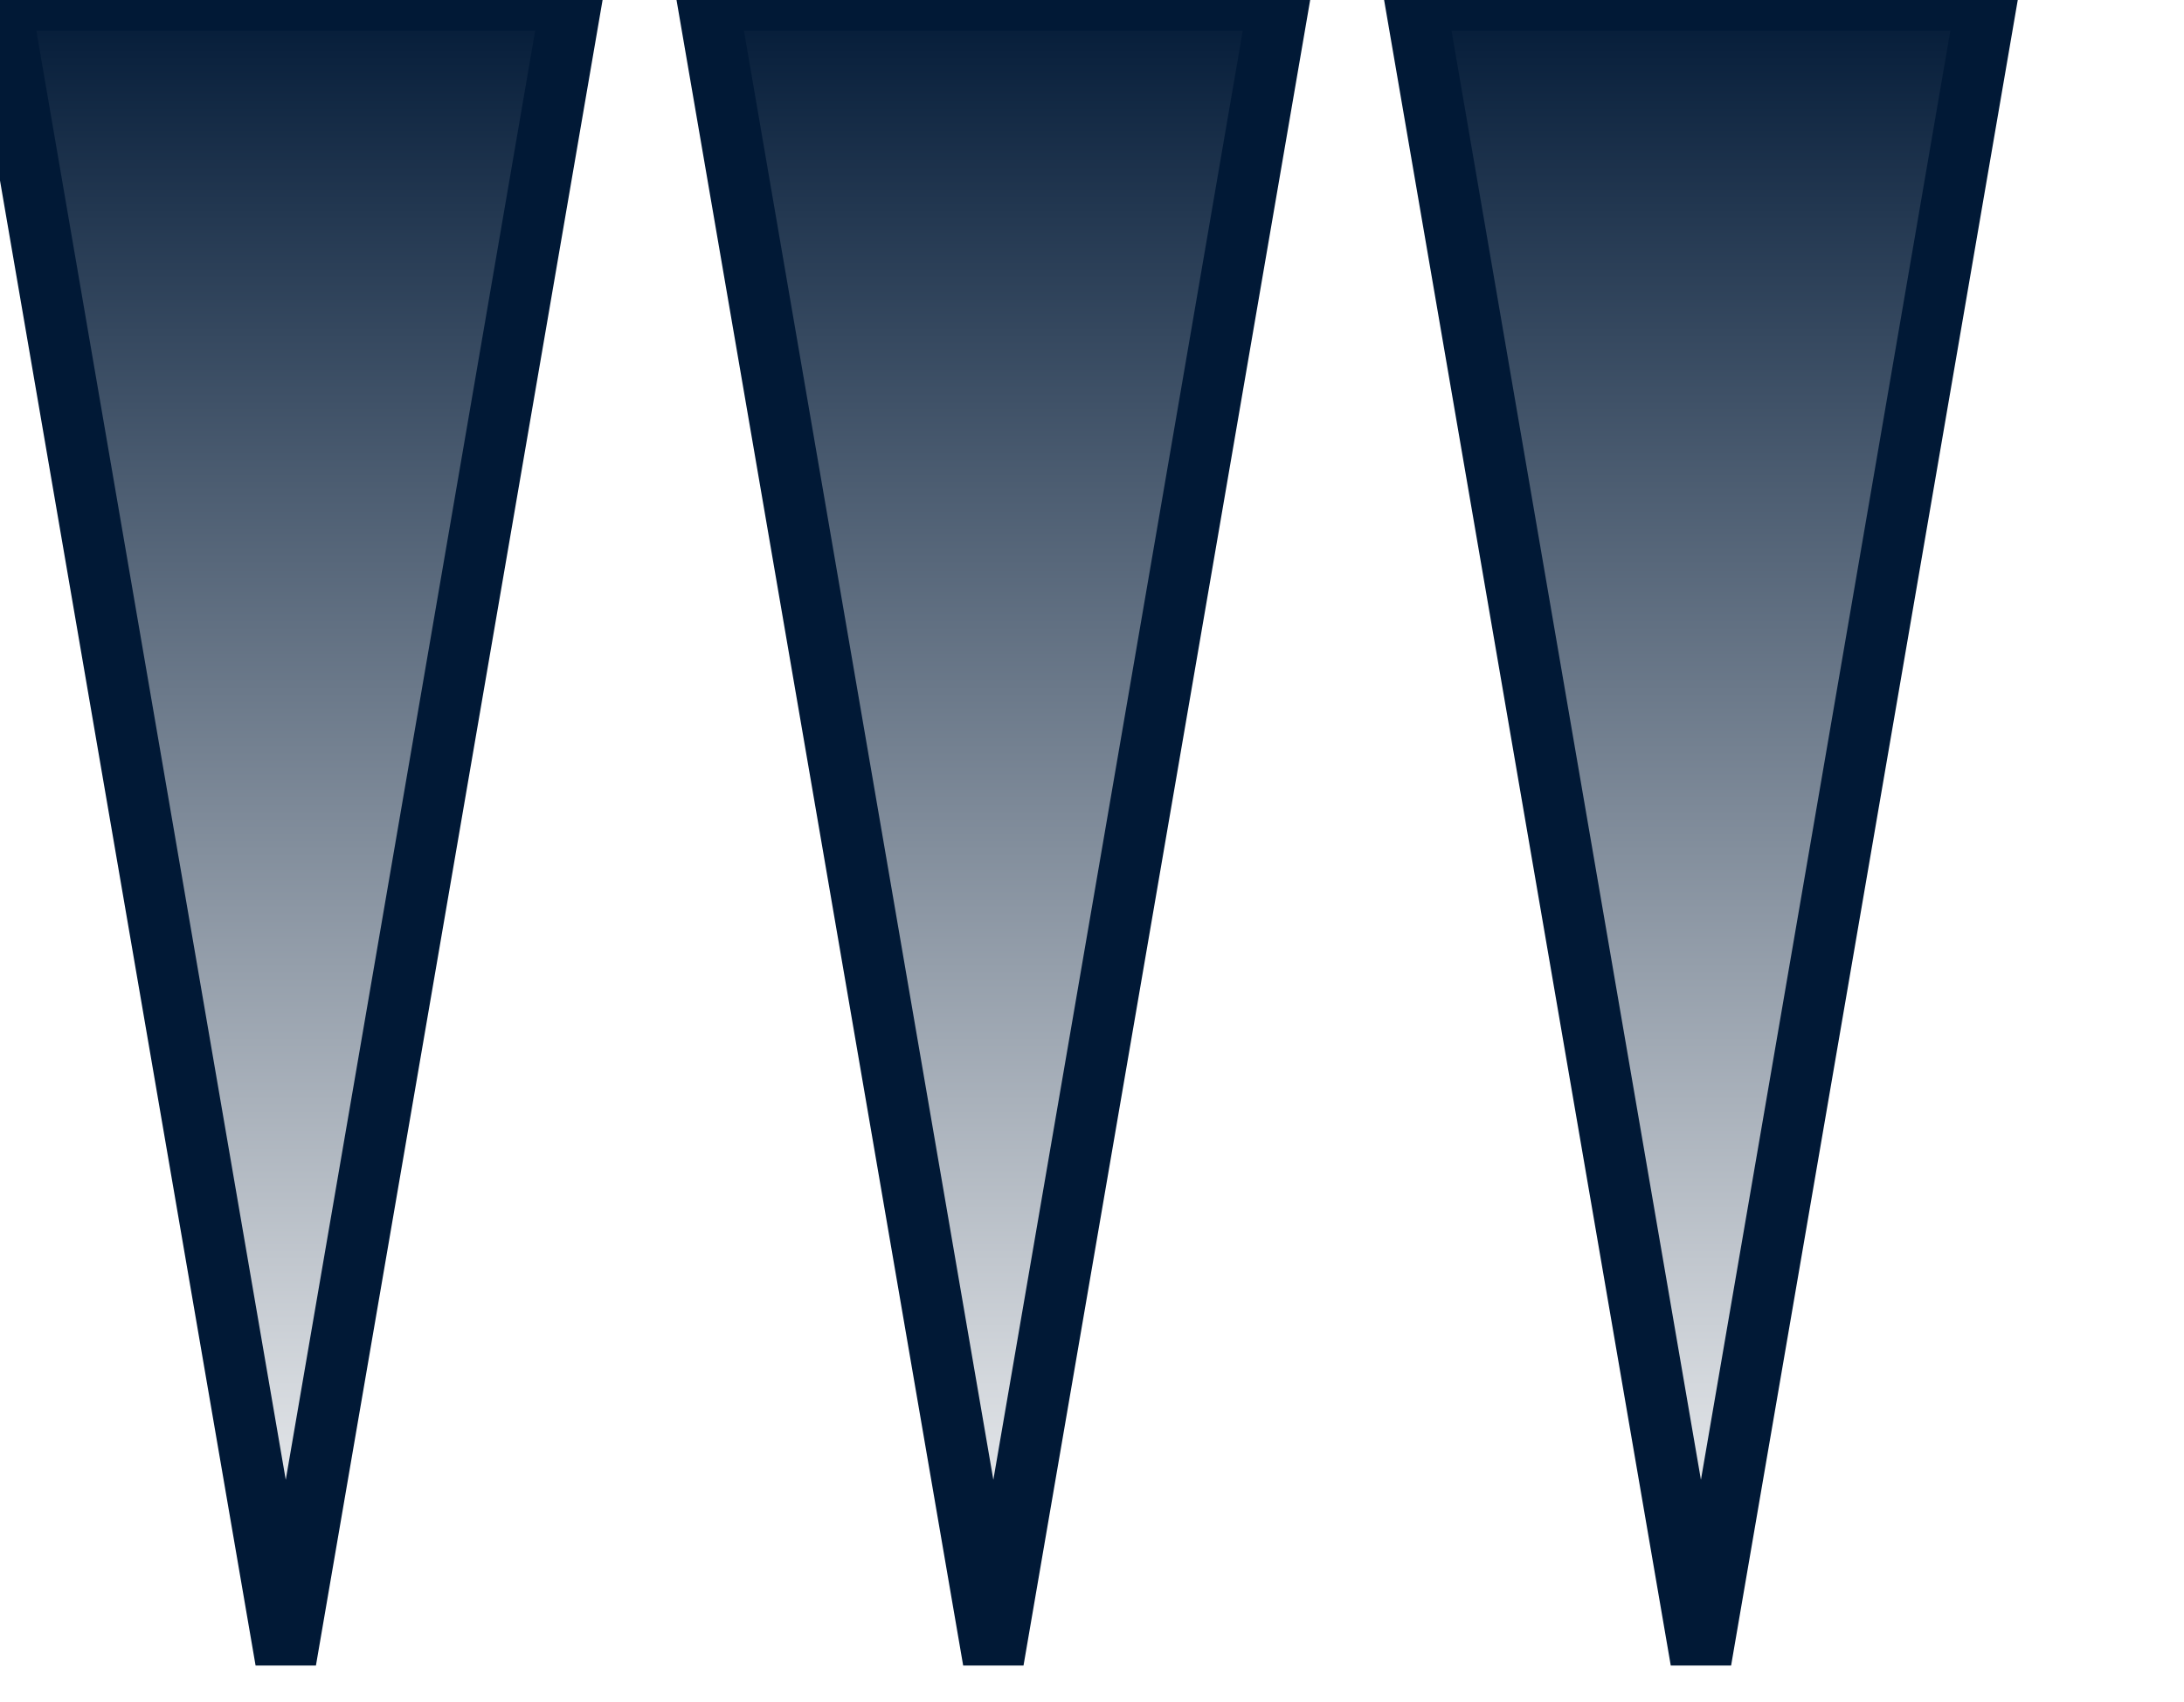
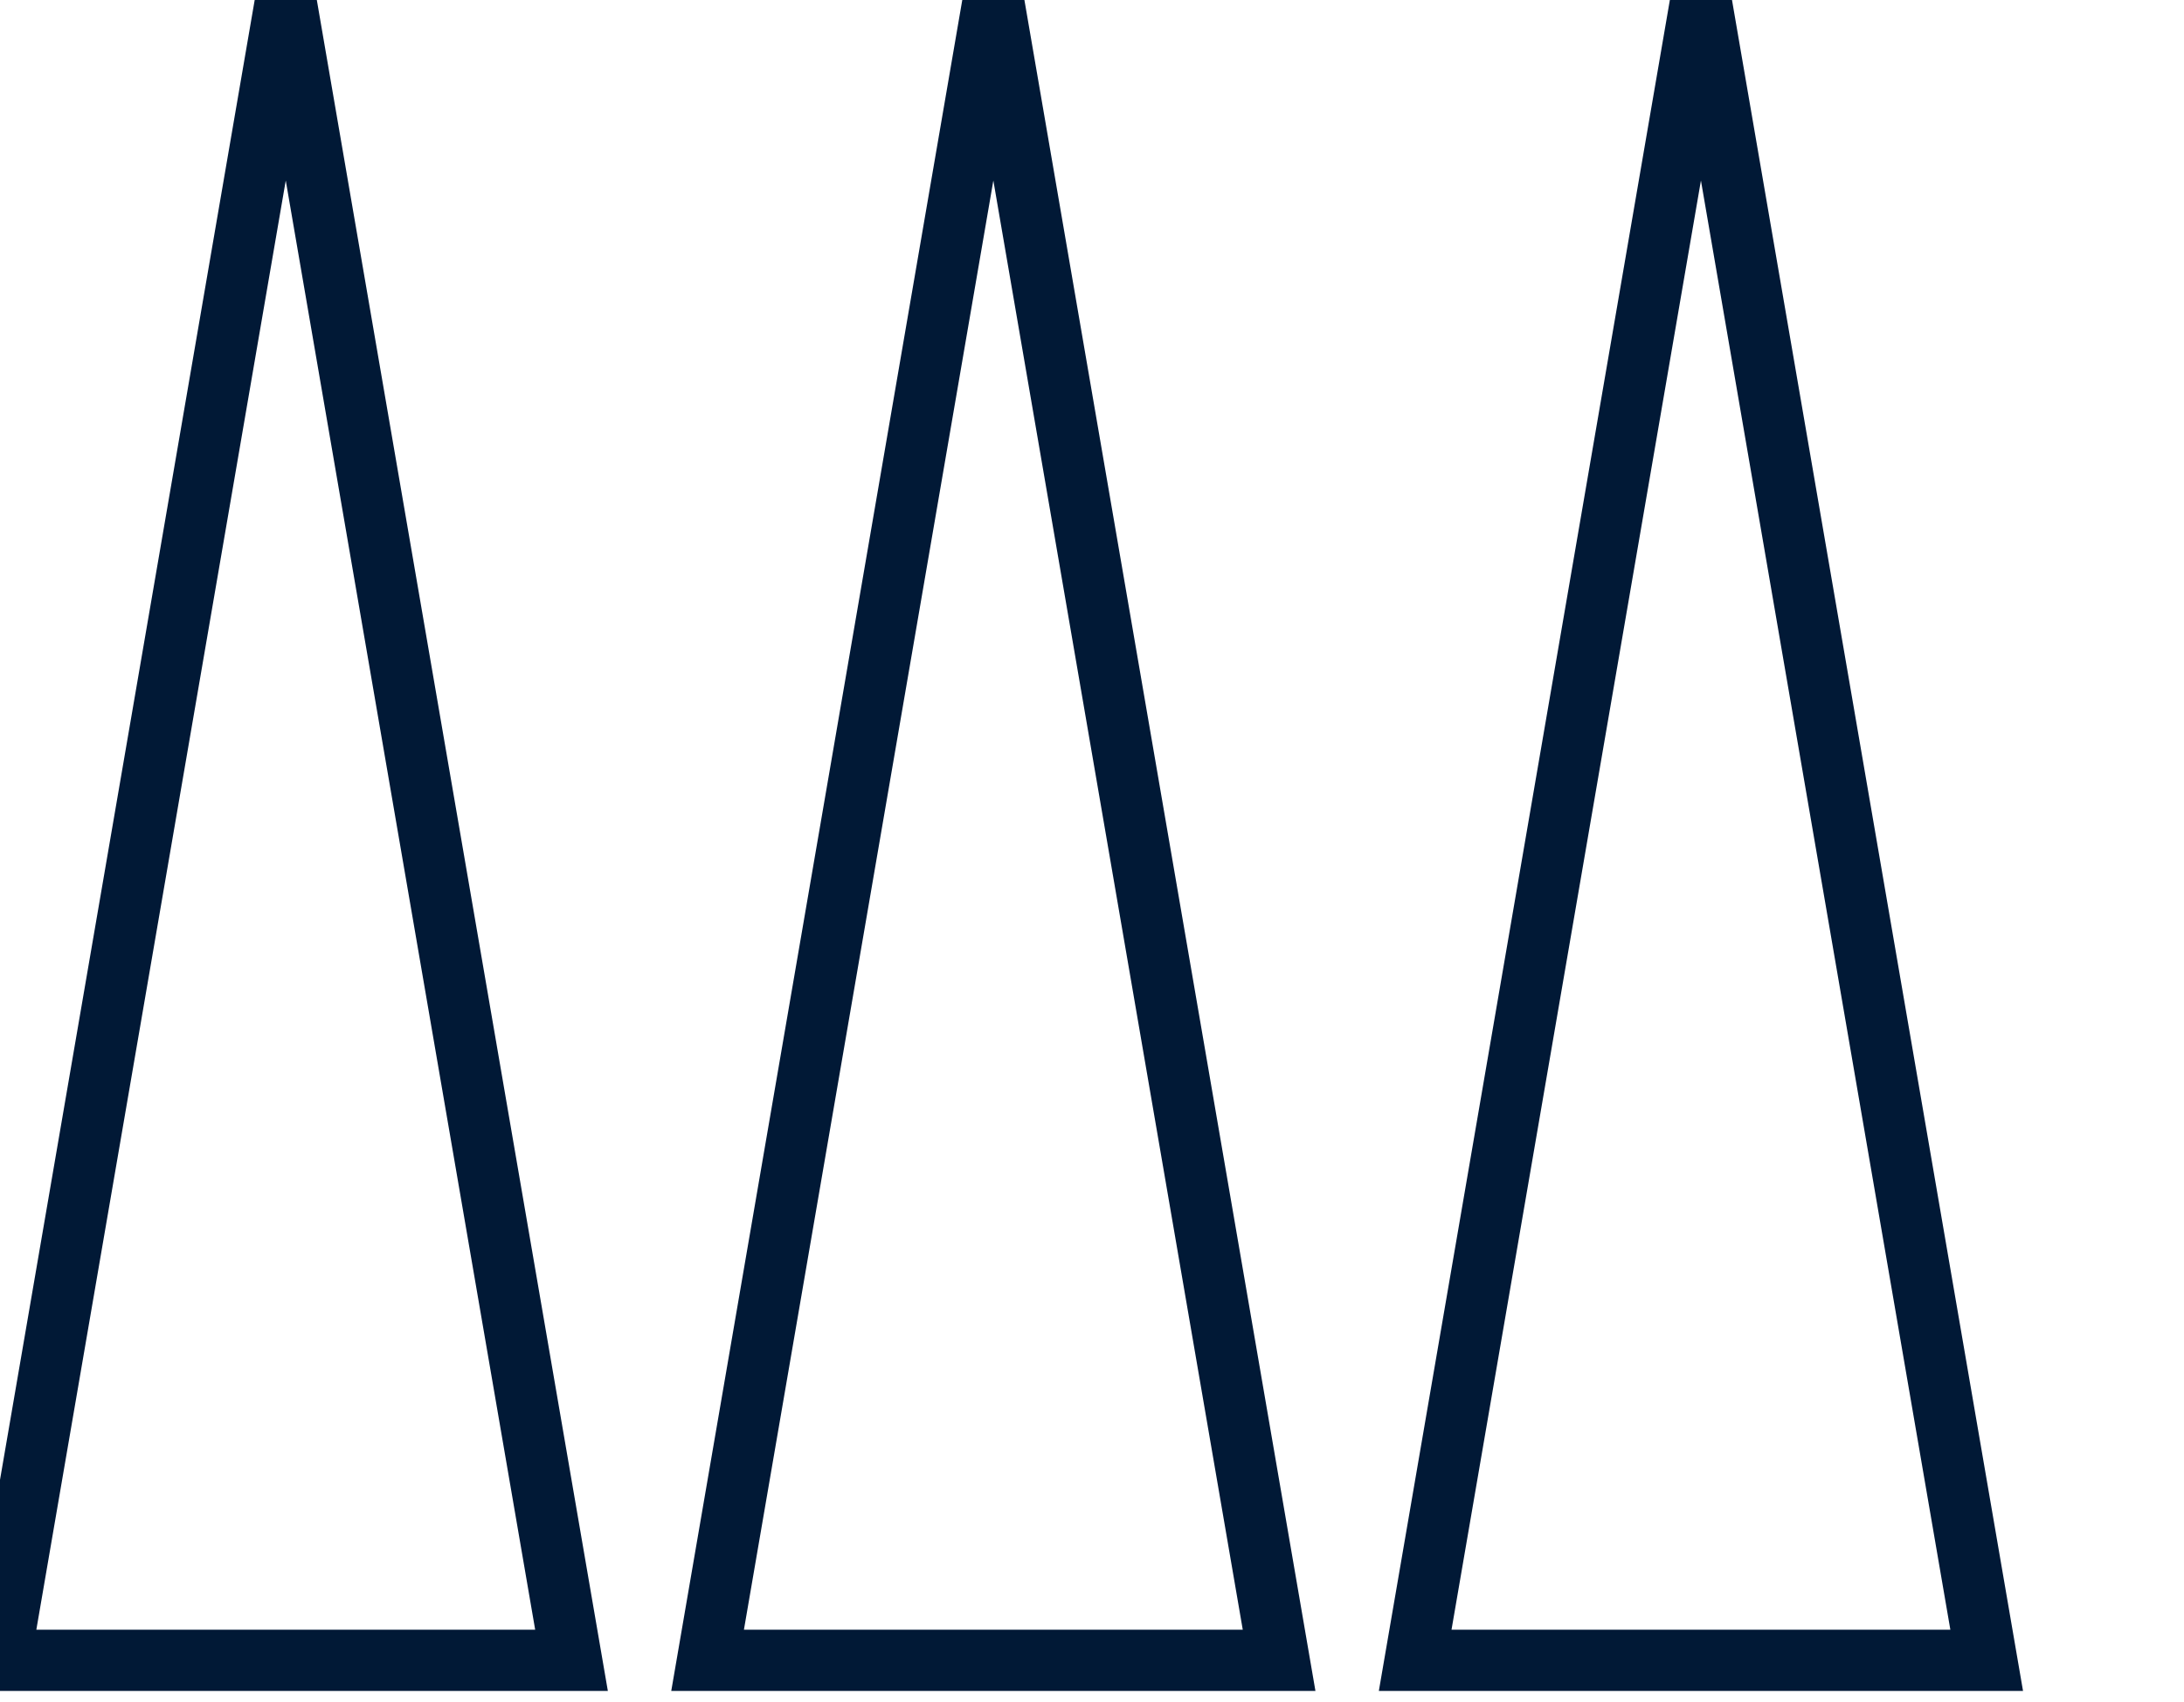
<svg xmlns="http://www.w3.org/2000/svg" width="321" height="250">
  <g transform="translate(0)">
    <g style="stroke:#011936;stroke-width:9;">
-       <g style="fill:url(#Gradient2);">
-         <defs>
-           <linearGradient id="Gradient2" x1="0" x2="0" y1="0" y2="1">
-             <stop offset="0%" stop-color="#011936" />
-             <stop offset="100%" stop-color="#fff" />
-           </linearGradient>
-         </defs>
-         <polygon points="             0,0             84,0             42,244           " />
+       <g style="fill:transparent;">
+         <polygon points="             0,244             84,244             42,0           " />
      </g>
    </g>
  </g>
  <g transform="translate(104)">
    <g style="stroke:#011936;stroke-width:9;">
-       <g style="fill:url(#Gradient2);">
-         <defs>
-           <linearGradient id="Gradient2" x1="0" x2="0" y1="0" y2="1">
-             <stop offset="0%" stop-color="#011936" />
-             <stop offset="100%" stop-color="#fff" />
-           </linearGradient>
-         </defs>
-         <polygon points="             0,0             84,0             42,244           " />
+       <g style="fill:transparent;">
+         <polygon points="             0,244             84,244             42,0           " />
      </g>
    </g>
  </g>
  <g transform="translate(208)">
    <g style="stroke:#011936;stroke-width:9;">
-       <g style="fill:url(#Gradient2);">
-         <defs>
-           <linearGradient id="Gradient2" x1="0" x2="0" y1="0" y2="1">
-             <stop offset="0%" stop-color="#011936" />
-             <stop offset="100%" stop-color="#fff" />
-           </linearGradient>
-         </defs>
-         <polygon points="             0,0             84,0             42,244           " />
+       <g style="fill:transparent;">
+         <polygon points="             0,244             84,244             42,0           " />
      </g>
    </g>
  </g>
</svg>
